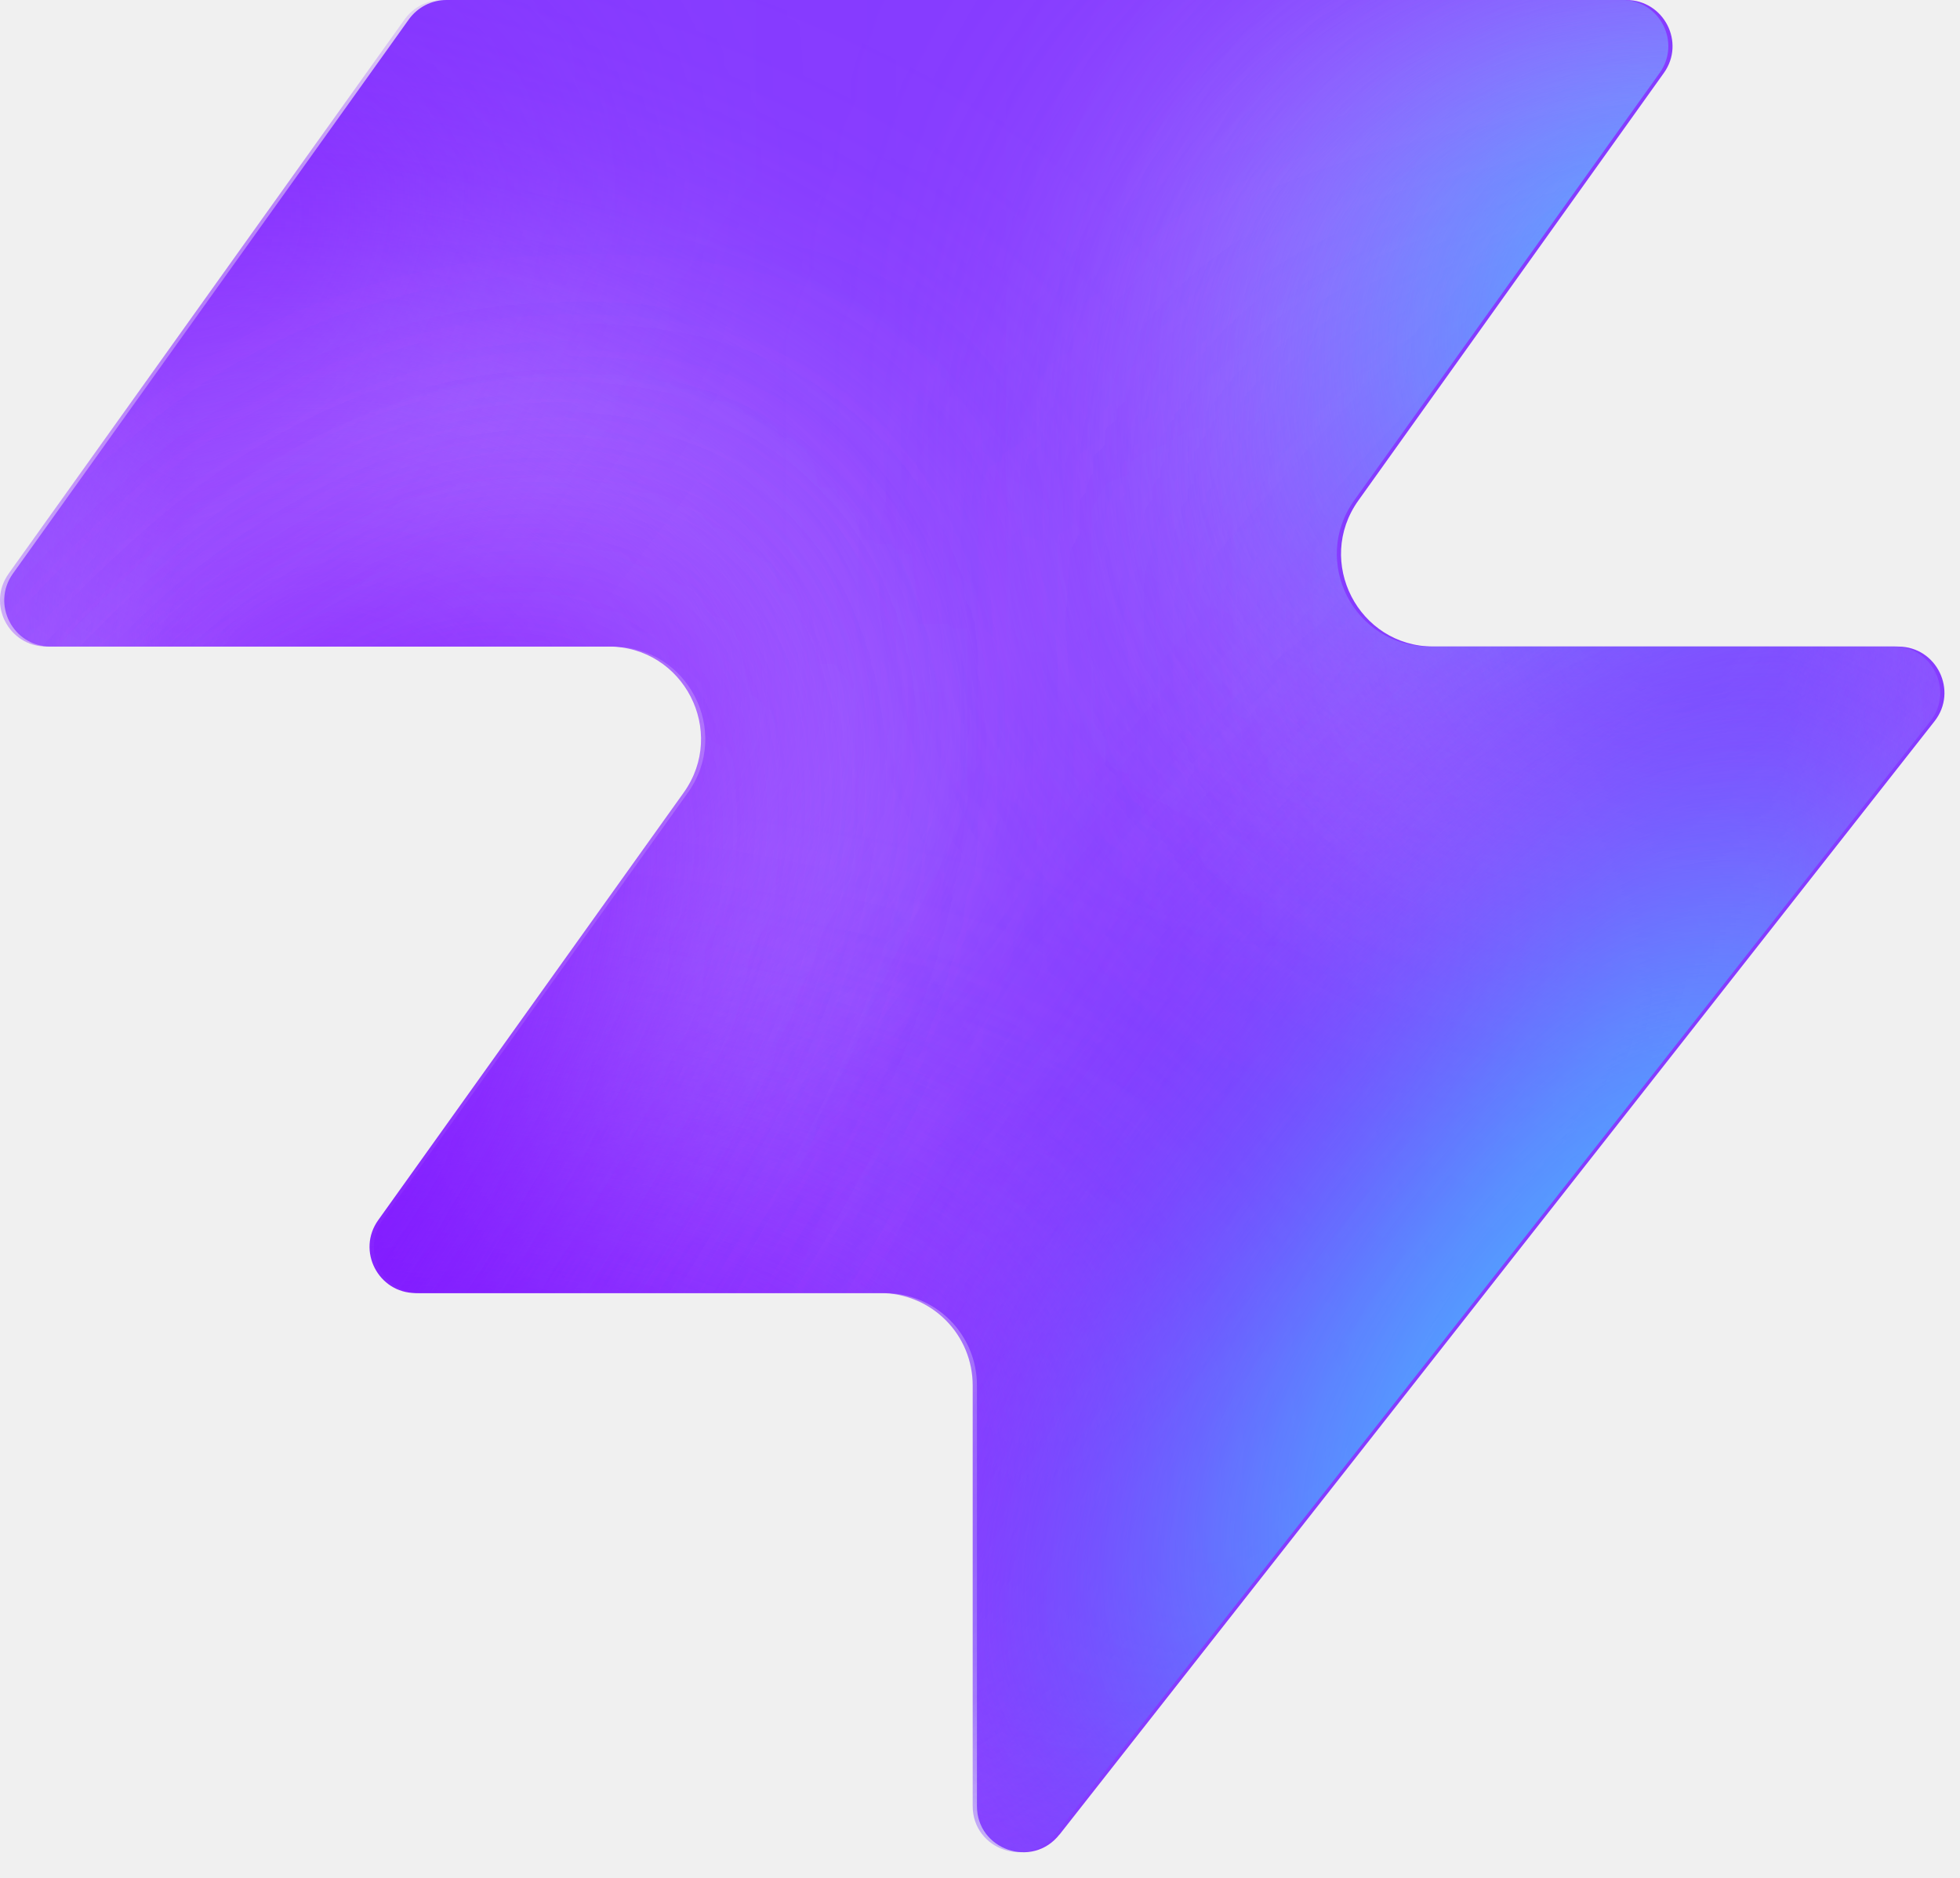
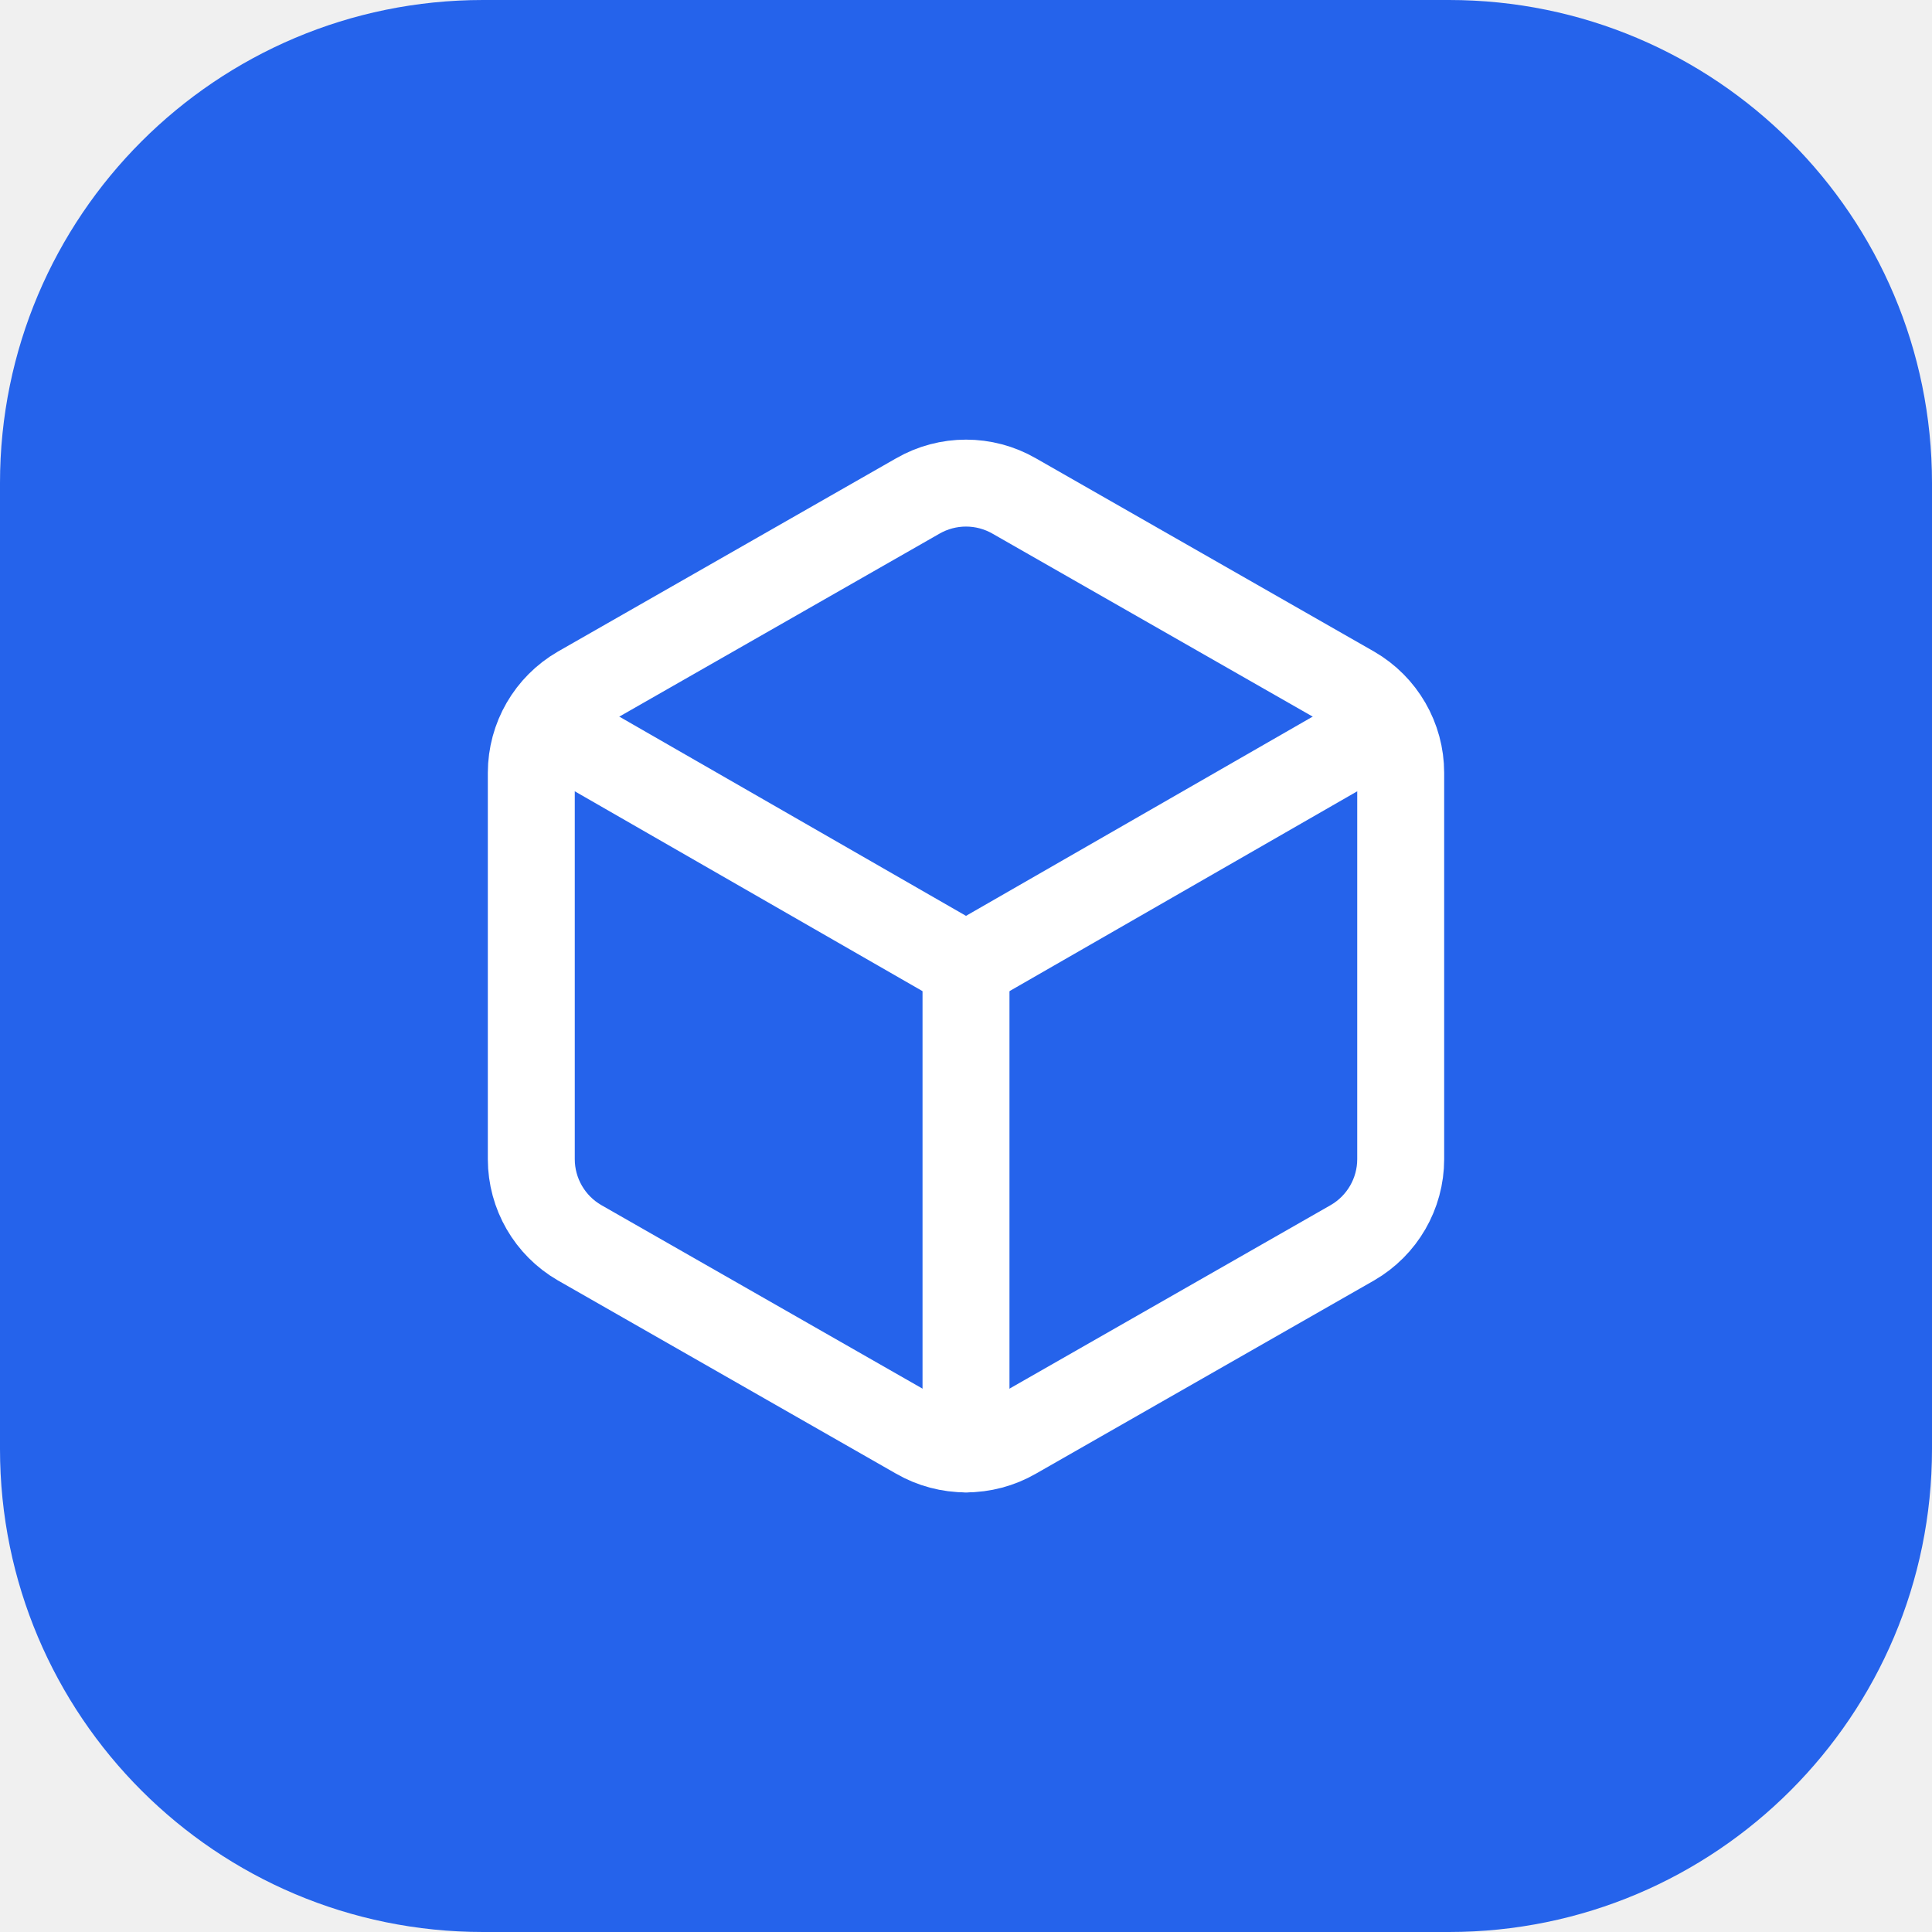
- <svg xmlns="http://www.w3.org/2000/svg" width="48" height="46" fill="none" viewBox="0 0 48 46">
-   <path fill="#863bff" d="M25.946 44.938c-.664.845-2.021.375-2.021-.698V33.937a2.26 2.26 0 0 0-2.262-2.262H10.287c-.92 0-1.456-1.04-.92-1.788l7.48-10.471c1.07-1.497 0-3.578-1.842-3.578H1.237c-.92 0-1.456-1.04-.92-1.788L10.013.474c.214-.297.556-.474.92-.474h28.894c.92 0 1.456 1.04.92 1.788l-7.48 10.471c-1.07 1.498 0 3.579 1.842 3.579h11.377c.943 0 1.473 1.088.89 1.83L25.947 44.94z" style="fill:#863bff;fill:color(display-p3 .525 .23 1);fill-opacity:1" />
-   <mask id="a" width="48" height="46" x="0" y="0" maskUnits="userSpaceOnUse" style="mask-type:alpha">
-     <path fill="#000" d="M25.842 44.938c-.664.844-2.021.375-2.021-.698V33.937a2.26 2.26 0 0 0-2.262-2.262H10.183c-.92 0-1.456-1.04-.92-1.788l7.48-10.471c1.07-1.498 0-3.579-1.842-3.579H1.133c-.92 0-1.456-1.04-.92-1.787L9.91.473c.214-.297.556-.474.92-.474h28.894c.92 0 1.456 1.04.92 1.788l-7.48 10.471c-1.07 1.498 0 3.578 1.842 3.578h11.377c.943 0 1.473 1.088.89 1.832L25.843 44.94z" style="fill:#000;fill-opacity:1" />
-   </mask>
-   <g mask="url(#a)">
-     <g filter="url(#b)">
-       <ellipse cx="5.508" cy="14.704" fill="#ede6ff" rx="5.508" ry="14.704" style="fill:#ede6ff;fill:color(display-p3 .927 .903 1);fill-opacity:1" transform="matrix(.00324 1 1 -.00324 -4.47 31.516)" />
-     </g>
-     <g filter="url(#c)">
-       <ellipse cx="10.399" cy="29.851" fill="#ede6ff" rx="10.399" ry="29.851" style="fill:#ede6ff;fill:color(display-p3 .927 .903 1);fill-opacity:1" transform="matrix(.00324 1 1 -.00324 -39.328 7.883)" />
-     </g>
-     <g filter="url(#d)">
-       <ellipse cx="5.508" cy="30.487" fill="#7e14ff" rx="5.508" ry="30.487" style="fill:#7e14ff;fill:color(display-p3 .492 .077 1);fill-opacity:1" transform="rotate(89.814 -25.913 -14.639)scale(1 -1)" />
-     </g>
-     <g filter="url(#e)">
-       <ellipse cx="5.508" cy="30.599" fill="#7e14ff" rx="5.508" ry="30.599" style="fill:#7e14ff;fill:color(display-p3 .492 .077 1);fill-opacity:1" transform="rotate(89.814 -32.644 -3.334)scale(1 -1)" />
-     </g>
-     <g filter="url(#f)">
-       <ellipse cx="5.508" cy="30.599" fill="#7e14ff" rx="5.508" ry="30.599" style="fill:#7e14ff;fill:color(display-p3 .492 .077 1);fill-opacity:1" transform="matrix(.00324 1 1 -.00324 -34.34 30.47)" />
-     </g>
-     <g filter="url(#g)">
-       <ellipse cx="14.072" cy="22.078" fill="#ede6ff" rx="14.072" ry="22.078" style="fill:#ede6ff;fill:color(display-p3 .927 .903 1);fill-opacity:1" transform="rotate(93.35 24.506 48.493)scale(-1 1)" />
-     </g>
-     <g filter="url(#h)">
-       <ellipse cx="3.47" cy="21.501" fill="#7e14ff" rx="3.47" ry="21.501" style="fill:#7e14ff;fill:color(display-p3 .492 .077 1);fill-opacity:1" transform="rotate(89.009 28.708 47.59)scale(-1 1)" />
-     </g>
-     <g filter="url(#i)">
-       <ellipse cx="3.47" cy="21.501" fill="#7e14ff" rx="3.47" ry="21.501" style="fill:#7e14ff;fill:color(display-p3 .492 .077 1);fill-opacity:1" transform="rotate(89.009 28.708 47.59)scale(-1 1)" />
-     </g>
-     <g filter="url(#j)">
-       <ellipse cx=".387" cy="8.972" fill="#7e14ff" rx="4.407" ry="29.108" style="fill:#7e14ff;fill:color(display-p3 .492 .077 1);fill-opacity:1" transform="rotate(39.51 .387 8.972)" />
-     </g>
-     <g filter="url(#k)">
-       <ellipse cx="47.523" cy="-6.092" fill="#7e14ff" rx="4.407" ry="29.108" style="fill:#7e14ff;fill:color(display-p3 .492 .077 1);fill-opacity:1" transform="rotate(37.892 47.523 -6.092)" />
-     </g>
-     <g filter="url(#l)">
-       <ellipse cx="41.412" cy="6.333" fill="#47bfff" rx="5.971" ry="9.665" style="fill:#47bfff;fill:color(display-p3 .28 .748 1);fill-opacity:1" transform="rotate(37.892 41.412 6.333)" />
-     </g>
-     <g filter="url(#m)">
-       <ellipse cx="-1.879" cy="38.332" fill="#7e14ff" rx="4.407" ry="29.108" style="fill:#7e14ff;fill:color(display-p3 .492 .077 1);fill-opacity:1" transform="rotate(37.892 -1.88 38.332)" />
-     </g>
-     <g filter="url(#n)">
-       <ellipse cx="-1.879" cy="38.332" fill="#7e14ff" rx="4.407" ry="29.108" style="fill:#7e14ff;fill:color(display-p3 .492 .077 1);fill-opacity:1" transform="rotate(37.892 -1.88 38.332)" />
-     </g>
-     <g filter="url(#o)">
-       <ellipse cx="35.651" cy="29.907" fill="#7e14ff" rx="4.407" ry="29.108" style="fill:#7e14ff;fill:color(display-p3 .492 .077 1);fill-opacity:1" transform="rotate(37.892 35.651 29.907)" />
-     </g>
-     <g filter="url(#p)">
-       <ellipse cx="38.418" cy="32.4" fill="#47bfff" rx="5.971" ry="15.297" style="fill:#47bfff;fill:color(display-p3 .28 .748 1);fill-opacity:1" transform="rotate(37.892 38.418 32.4)" />
-     </g>
+ <svg xmlns="http://www.w3.org/2000/svg" viewBox="0 0 40 40">
+   <rect width="40" height="40" rx="10" fill="#2563eb" />
+   <g transform="translate(8 8)" fill="none" stroke="white" stroke-width="1.8" stroke-linecap="round" stroke-linejoin="round">
+     <path d="M21 8a2 2 0 0 0-1-1.73l-7-4a2 2 0 0 0-2 0l-7 4A2 2 0 0 0 3 8v8a2 2 0 0 0 1 1.73l7 4a2 2 0 0 0 2 0l7-4A2 2 0 0 0 21 16Z" />
+     <path d="m3.3 7 8.7 5 8.7-5" />
+     <path d="M12 22V12" />
  </g>
-   <defs>
-     <filter id="b" width="60.045" height="41.654" x="-19.77" y="16.149" color-interpolation-filters="sRGB" filterUnits="userSpaceOnUse">
-       <feFlood flood-opacity="0" result="BackgroundImageFix" />
-       <feBlend in="SourceGraphic" in2="BackgroundImageFix" result="shape" />
-       <feGaussianBlur result="effect1_foregroundBlur_2002_17158" stdDeviation="7.659" />
-     </filter>
-     <filter id="c" width="90.34" height="51.437" x="-54.613" y="-7.533" color-interpolation-filters="sRGB" filterUnits="userSpaceOnUse">
-       <feFlood flood-opacity="0" result="BackgroundImageFix" />
-       <feBlend in="SourceGraphic" in2="BackgroundImageFix" result="shape" />
-       <feGaussianBlur result="effect1_foregroundBlur_2002_17158" stdDeviation="7.659" />
-     </filter>
-     <filter id="d" width="79.355" height="29.4" x="-49.64" y="2.03" color-interpolation-filters="sRGB" filterUnits="userSpaceOnUse">
-       <feFlood flood-opacity="0" result="BackgroundImageFix" />
-       <feBlend in="SourceGraphic" in2="BackgroundImageFix" result="shape" />
-       <feGaussianBlur result="effect1_foregroundBlur_2002_17158" stdDeviation="4.596" />
-     </filter>
-     <filter id="e" width="79.579" height="29.4" x="-45.045" y="20.029" color-interpolation-filters="sRGB" filterUnits="userSpaceOnUse">
-       <feFlood flood-opacity="0" result="BackgroundImageFix" />
-       <feBlend in="SourceGraphic" in2="BackgroundImageFix" result="shape" />
-       <feGaussianBlur result="effect1_foregroundBlur_2002_17158" stdDeviation="4.596" />
-     </filter>
-     <filter id="f" width="79.579" height="29.4" x="-43.513" y="21.178" color-interpolation-filters="sRGB" filterUnits="userSpaceOnUse">
-       <feFlood flood-opacity="0" result="BackgroundImageFix" />
-       <feBlend in="SourceGraphic" in2="BackgroundImageFix" result="shape" />
-       <feGaussianBlur result="effect1_foregroundBlur_2002_17158" stdDeviation="4.596" />
-     </filter>
-     <filter id="g" width="74.749" height="58.852" x="15.756" y="-17.901" color-interpolation-filters="sRGB" filterUnits="userSpaceOnUse">
-       <feFlood flood-opacity="0" result="BackgroundImageFix" />
-       <feBlend in="SourceGraphic" in2="BackgroundImageFix" result="shape" />
-       <feGaussianBlur result="effect1_foregroundBlur_2002_17158" stdDeviation="7.659" />
-     </filter>
-     <filter id="h" width="61.377" height="25.362" x="23.548" y="2.284" color-interpolation-filters="sRGB" filterUnits="userSpaceOnUse">
-       <feFlood flood-opacity="0" result="BackgroundImageFix" />
-       <feBlend in="SourceGraphic" in2="BackgroundImageFix" result="shape" />
-       <feGaussianBlur result="effect1_foregroundBlur_2002_17158" stdDeviation="4.596" />
-     </filter>
-     <filter id="i" width="61.377" height="25.362" x="23.548" y="2.284" color-interpolation-filters="sRGB" filterUnits="userSpaceOnUse">
-       <feFlood flood-opacity="0" result="BackgroundImageFix" />
-       <feBlend in="SourceGraphic" in2="BackgroundImageFix" result="shape" />
-       <feGaussianBlur result="effect1_foregroundBlur_2002_17158" stdDeviation="4.596" />
-     </filter>
-     <filter id="j" width="56.045" height="63.649" x="-27.636" y="-22.853" color-interpolation-filters="sRGB" filterUnits="userSpaceOnUse">
-       <feFlood flood-opacity="0" result="BackgroundImageFix" />
-       <feBlend in="SourceGraphic" in2="BackgroundImageFix" result="shape" />
-       <feGaussianBlur result="effect1_foregroundBlur_2002_17158" stdDeviation="4.596" />
-     </filter>
-     <filter id="k" width="54.814" height="64.646" x="20.116" y="-38.415" color-interpolation-filters="sRGB" filterUnits="userSpaceOnUse">
-       <feFlood flood-opacity="0" result="BackgroundImageFix" />
-       <feBlend in="SourceGraphic" in2="BackgroundImageFix" result="shape" />
-       <feGaussianBlur result="effect1_foregroundBlur_2002_17158" stdDeviation="4.596" />
-     </filter>
-     <filter id="l" width="33.541" height="35.313" x="24.641" y="-11.323" color-interpolation-filters="sRGB" filterUnits="userSpaceOnUse">
-       <feFlood flood-opacity="0" result="BackgroundImageFix" />
-       <feBlend in="SourceGraphic" in2="BackgroundImageFix" result="shape" />
-       <feGaussianBlur result="effect1_foregroundBlur_2002_17158" stdDeviation="4.596" />
-     </filter>
-     <filter id="m" width="54.814" height="64.646" x="-29.286" y="6.009" color-interpolation-filters="sRGB" filterUnits="userSpaceOnUse">
-       <feFlood flood-opacity="0" result="BackgroundImageFix" />
-       <feBlend in="SourceGraphic" in2="BackgroundImageFix" result="shape" />
-       <feGaussianBlur result="effect1_foregroundBlur_2002_17158" stdDeviation="4.596" />
-     </filter>
-     <filter id="n" width="54.814" height="64.646" x="-29.286" y="6.009" color-interpolation-filters="sRGB" filterUnits="userSpaceOnUse">
-       <feFlood flood-opacity="0" result="BackgroundImageFix" />
-       <feBlend in="SourceGraphic" in2="BackgroundImageFix" result="shape" />
-       <feGaussianBlur result="effect1_foregroundBlur_2002_17158" stdDeviation="4.596" />
-     </filter>
-     <filter id="o" width="54.814" height="64.646" x="8.244" y="-2.416" color-interpolation-filters="sRGB" filterUnits="userSpaceOnUse">
-       <feFlood flood-opacity="0" result="BackgroundImageFix" />
-       <feBlend in="SourceGraphic" in2="BackgroundImageFix" result="shape" />
-       <feGaussianBlur result="effect1_foregroundBlur_2002_17158" stdDeviation="4.596" />
-     </filter>
-     <filter id="p" width="39.409" height="43.623" x="18.713" y="10.588" color-interpolation-filters="sRGB" filterUnits="userSpaceOnUse">
-       <feFlood flood-opacity="0" result="BackgroundImageFix" />
-       <feBlend in="SourceGraphic" in2="BackgroundImageFix" result="shape" />
-       <feGaussianBlur result="effect1_foregroundBlur_2002_17158" stdDeviation="4.596" />
-     </filter>
-   </defs>
</svg>
